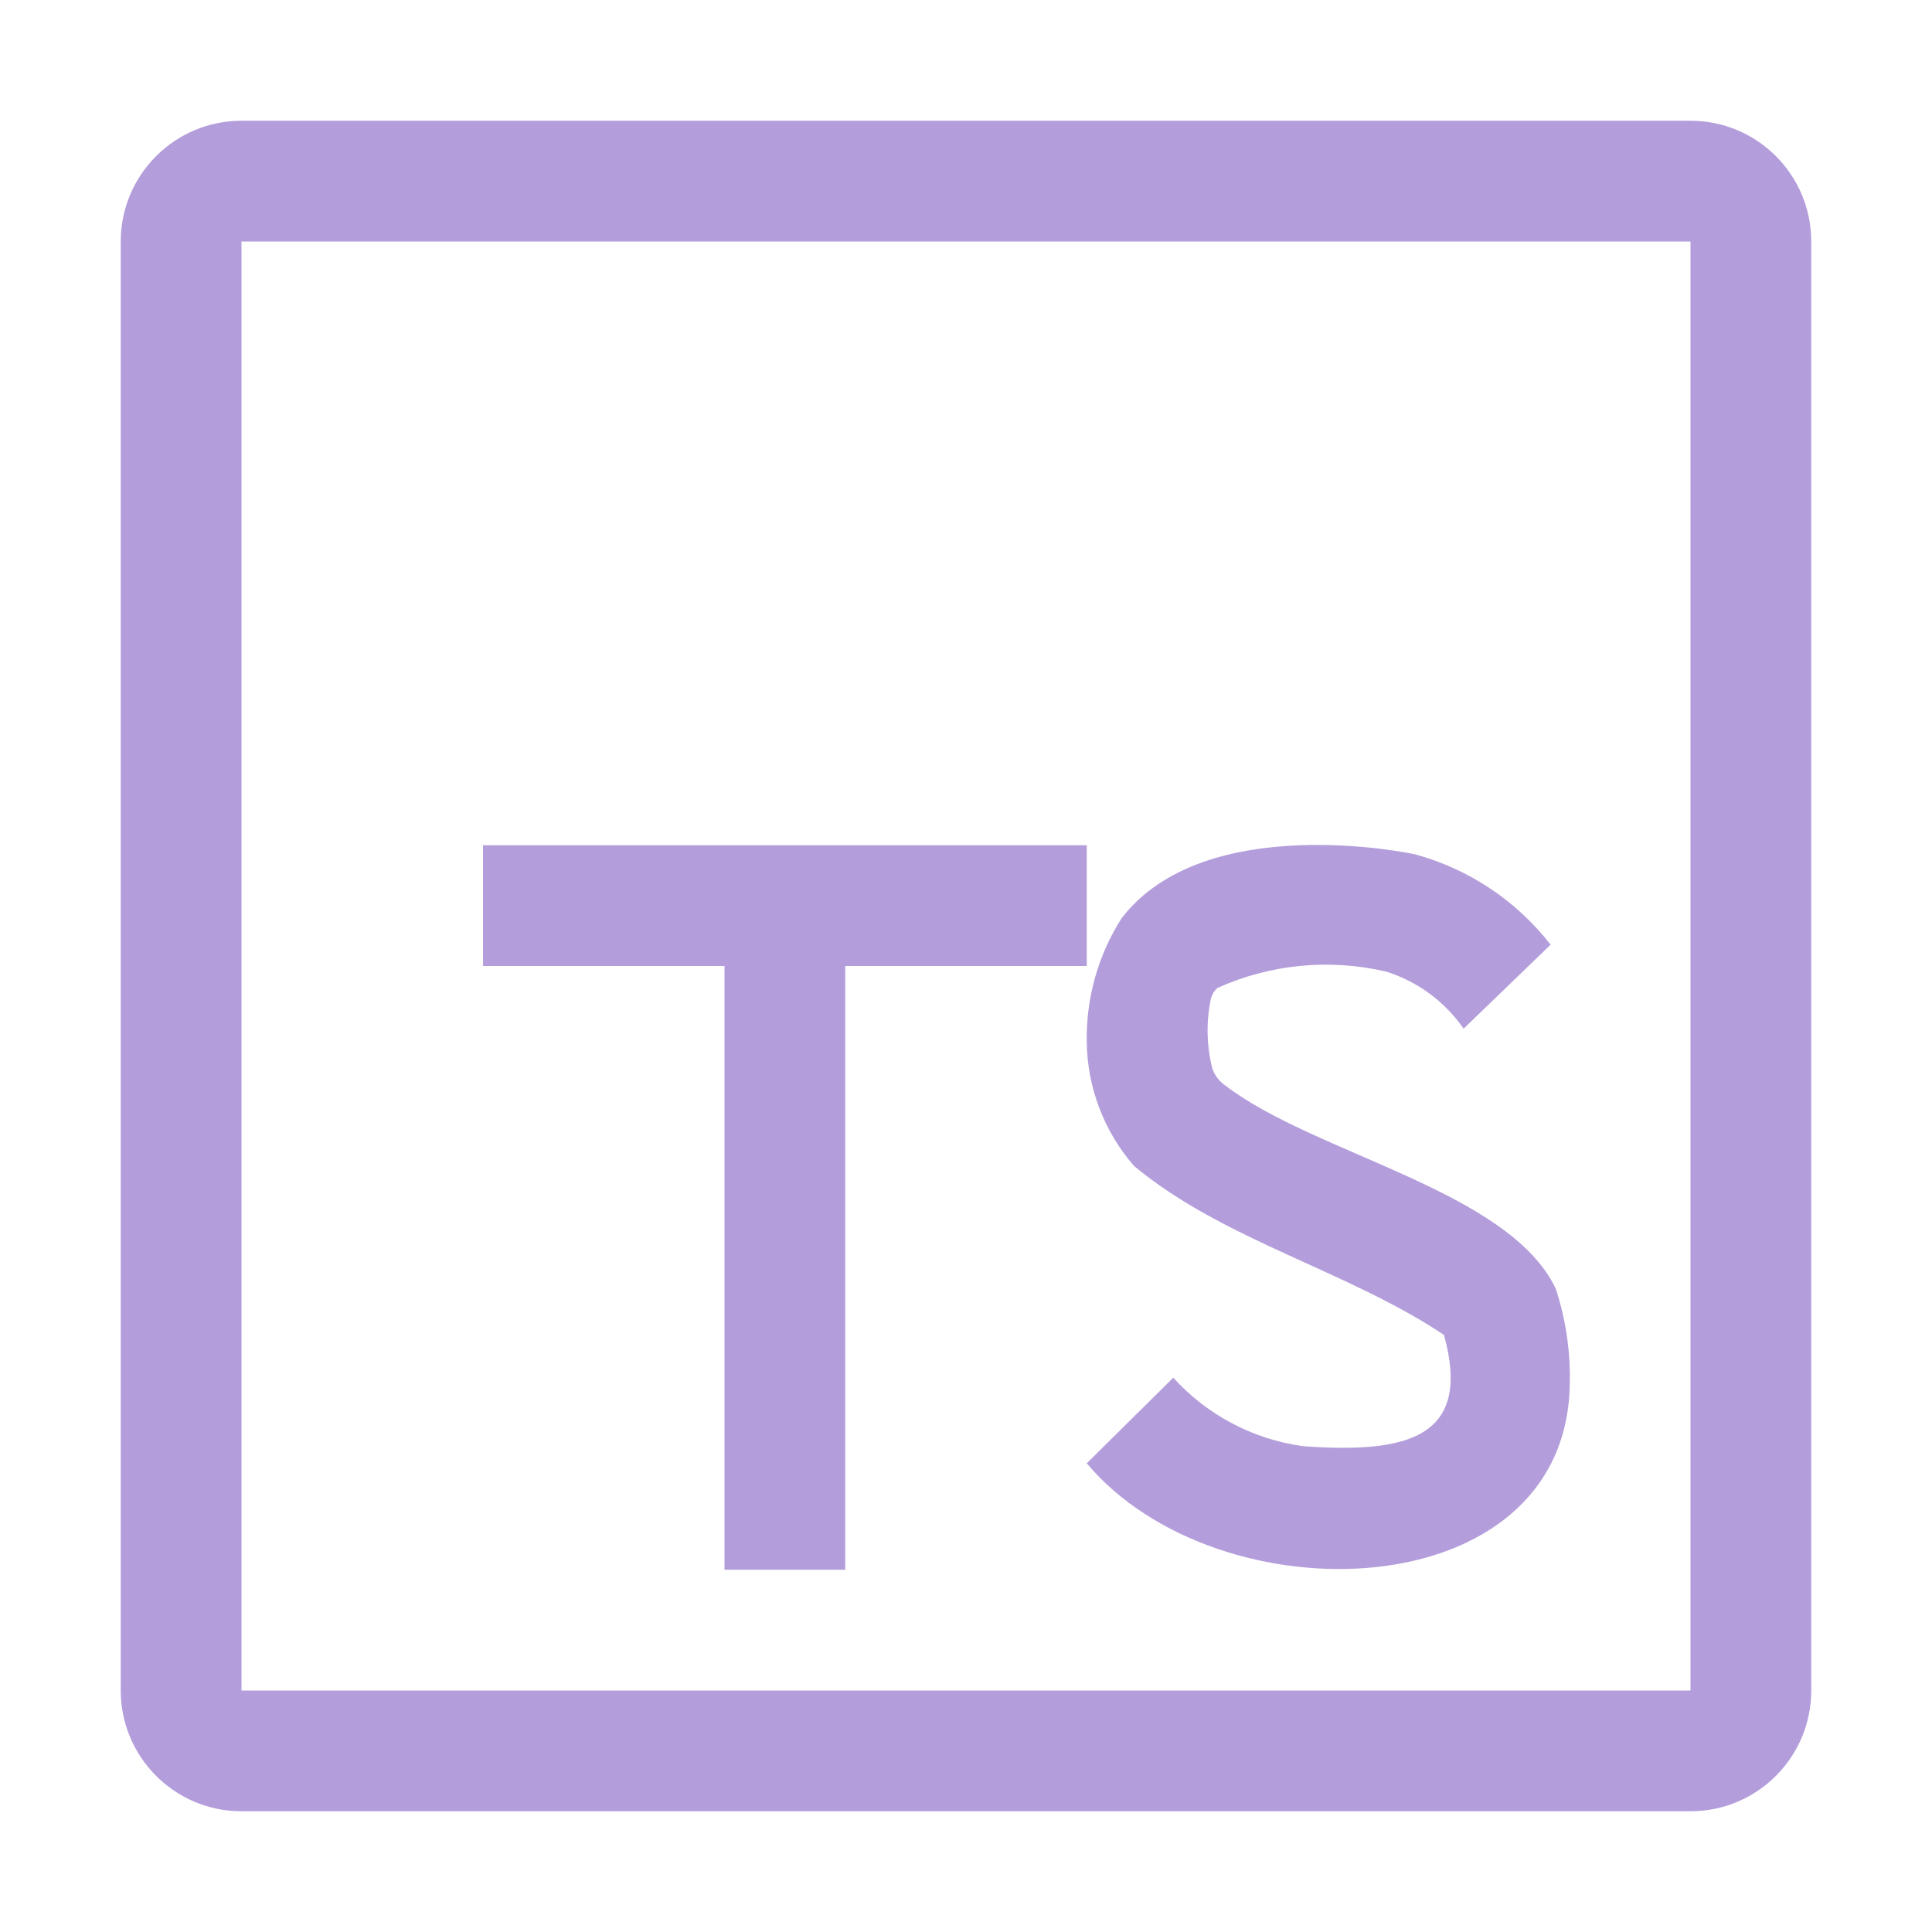
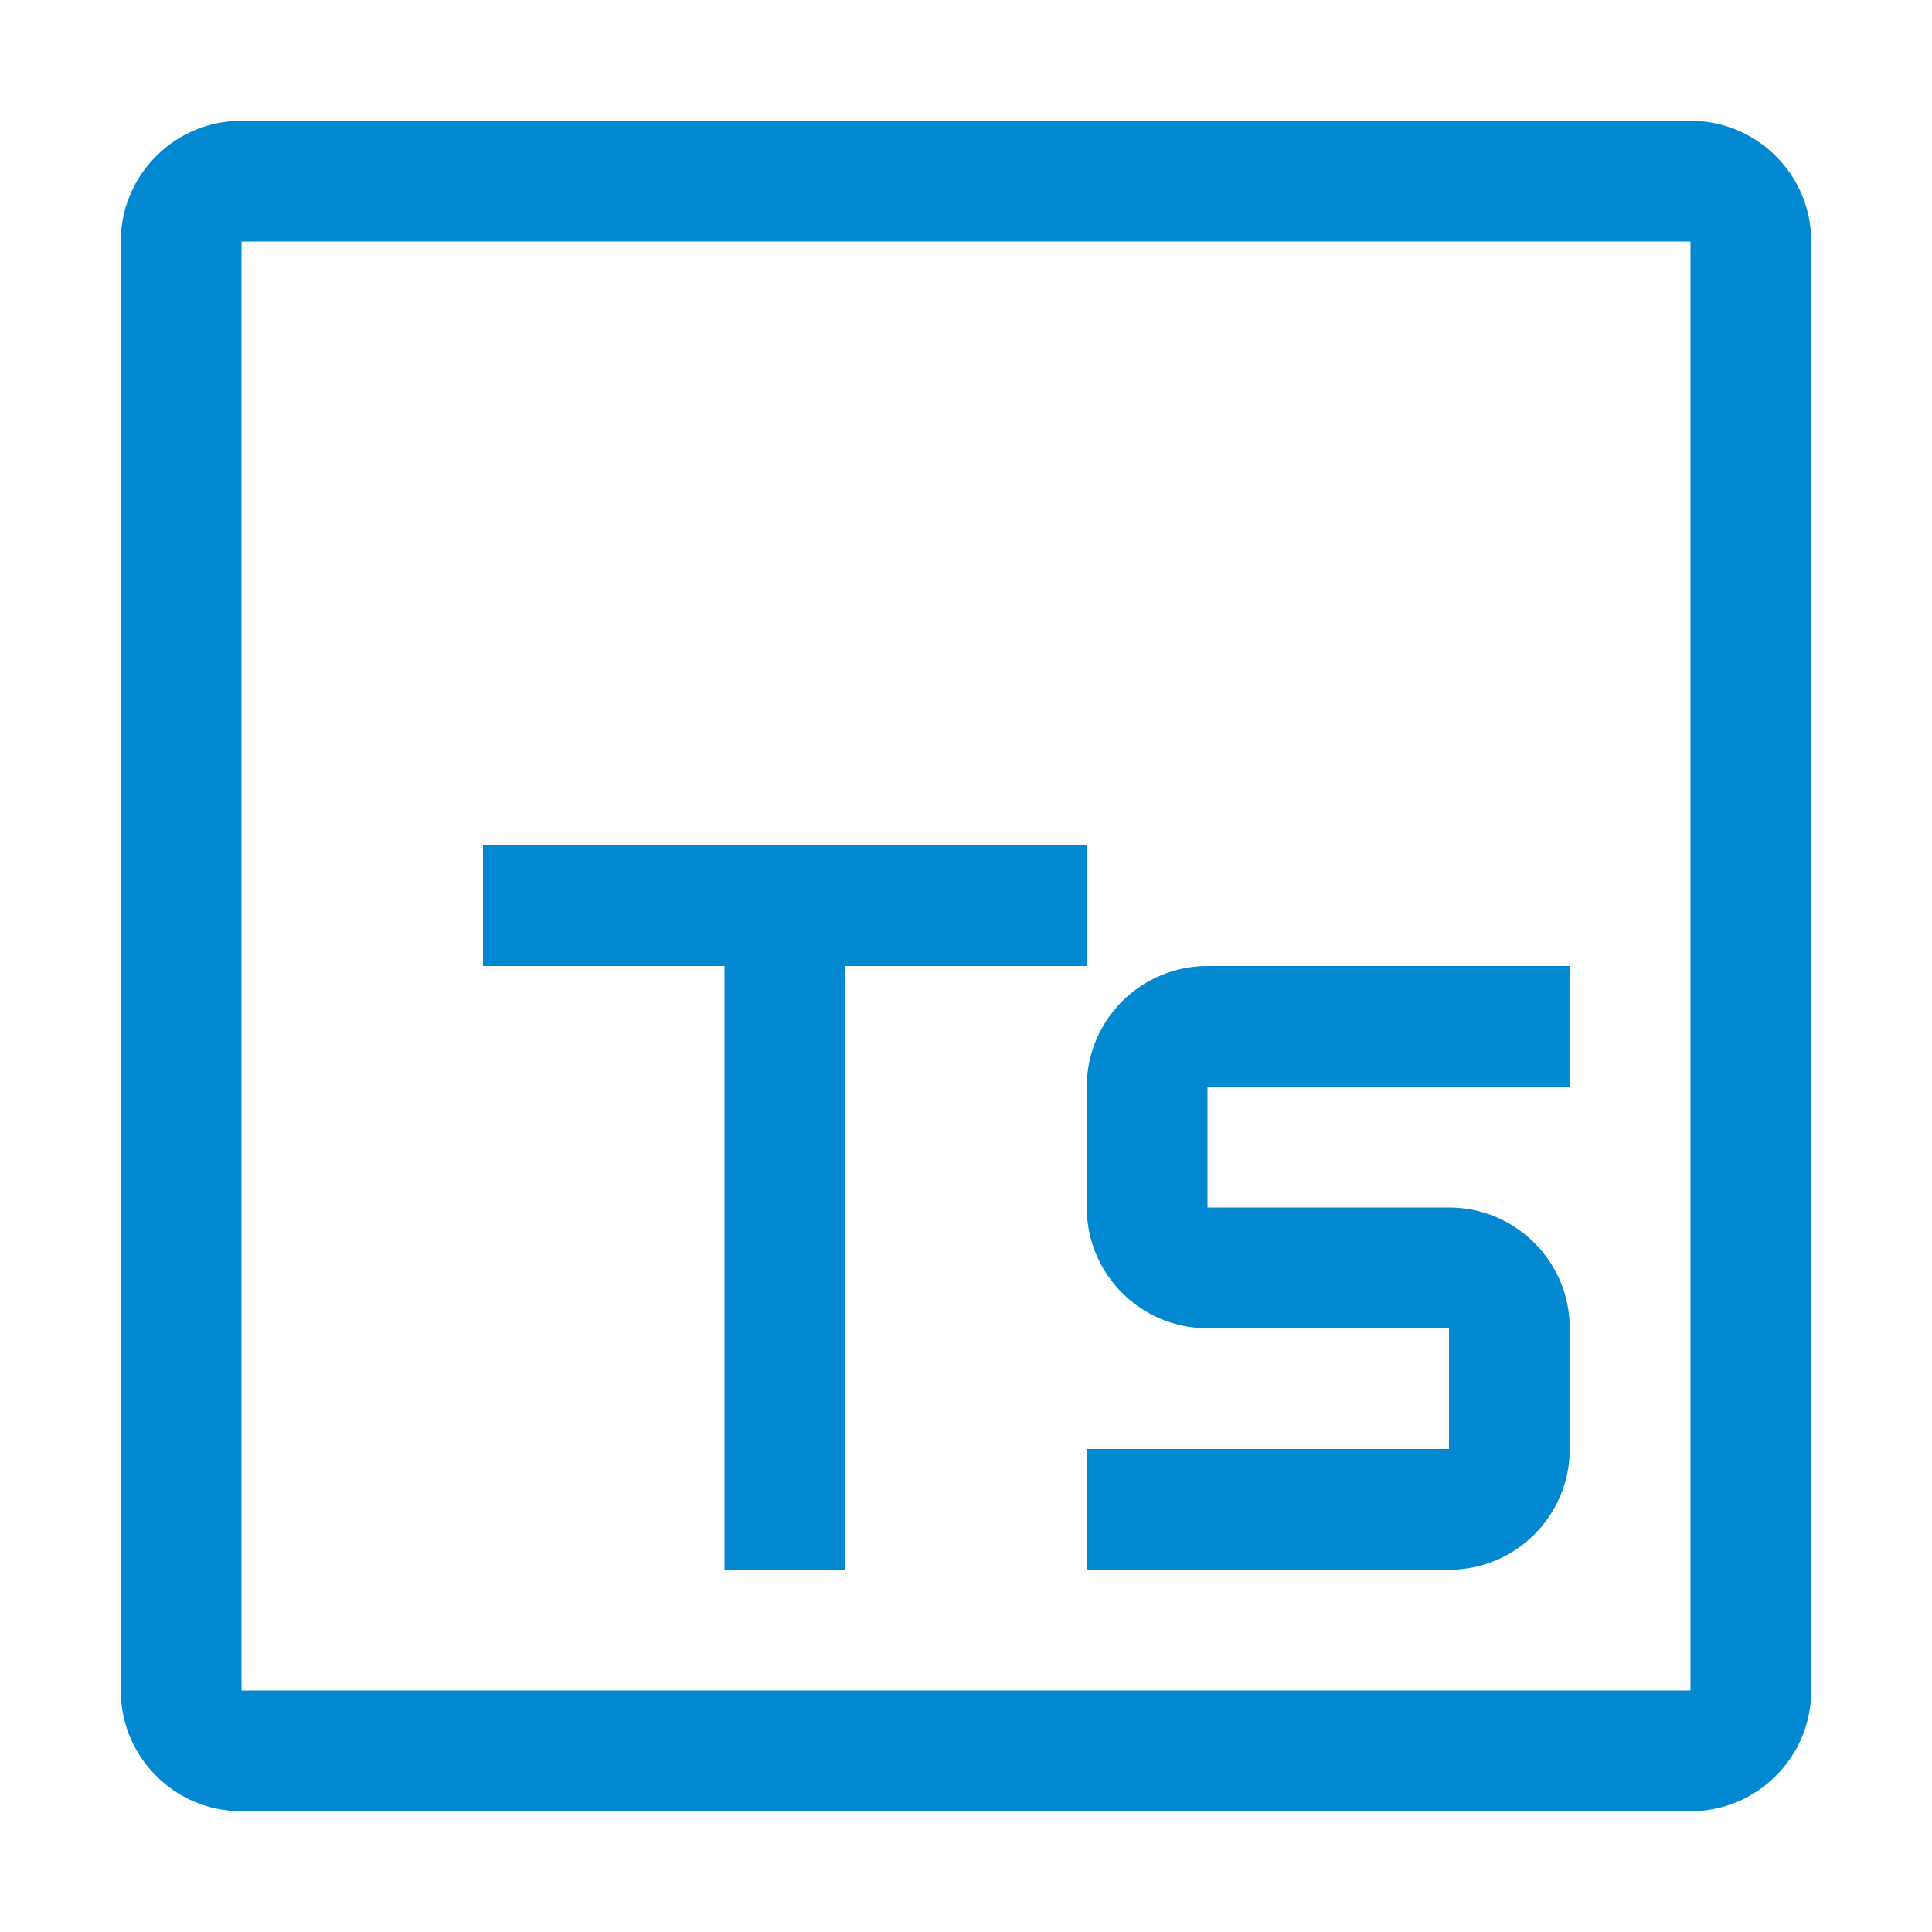
<svg xmlns="http://www.w3.org/2000/svg" viewBox="0 0 32 32">
-   <g>
-     <path d="M28,4V28H4V4H28m0-2H4A2,2,0,0,0,2,4V28a2,2,0,0,0,2,2H28a2,2,0,0,0,2-2V4a2,2,0,0,0-2-2Z" style="fill: #b39ddb" />
-     <path d="M14,26H12V16H8V14H18v2H14Zm4-1.763,1.433-1.418a3.556,3.556,0,0,0,2.146,1.134c1.744.128,2.806-.145,2.338-1.842-1.586-1.062-3.66-1.571-5.133-2.798A3.185,3.185,0,0,1,18,17.25a3.69,3.69,0,0,1,.575-2.038c1.379-1.805,4.827-1.071,4.862-1.062a4.263,4.263,0,0,1,2.246,1.497l-1.441,1.391a2.455,2.455,0,0,0-1.278-.944,4.382,4.382,0,0,0-2.799.269.354.354,0,0,0-.107.17,2.56,2.56,0,0,0,.022,1.165.554.554,0,0,0,.202.272c1.483,1.146,4.706,1.738,5.486,3.374A4.705,4.705,0,0,1,26,22.941C25.928,26.661,20.177,26.829,18,24.237Z" style="fill: #b39ddb" />
-   </g>
+   <path d="M28,4V28H4V4H28m0-2H4A2,2,0,0,0,2,4V28a2,2,0,0,0,2,2H28a2,2,0,0,0,2-2V4a2,2,0,0,0-2-2ZM20,18v2h4a2,2,0,0,1,2,2v2a2,2,0,0,1-2,2H18V24h6V22H20a2,2,0,0,1-2-2V18a2,2,0,0,1,2-2h6v2Zm-2-4H8v2h4V26h2V16h4Z" style="fill:#0288d1" />
</svg>
